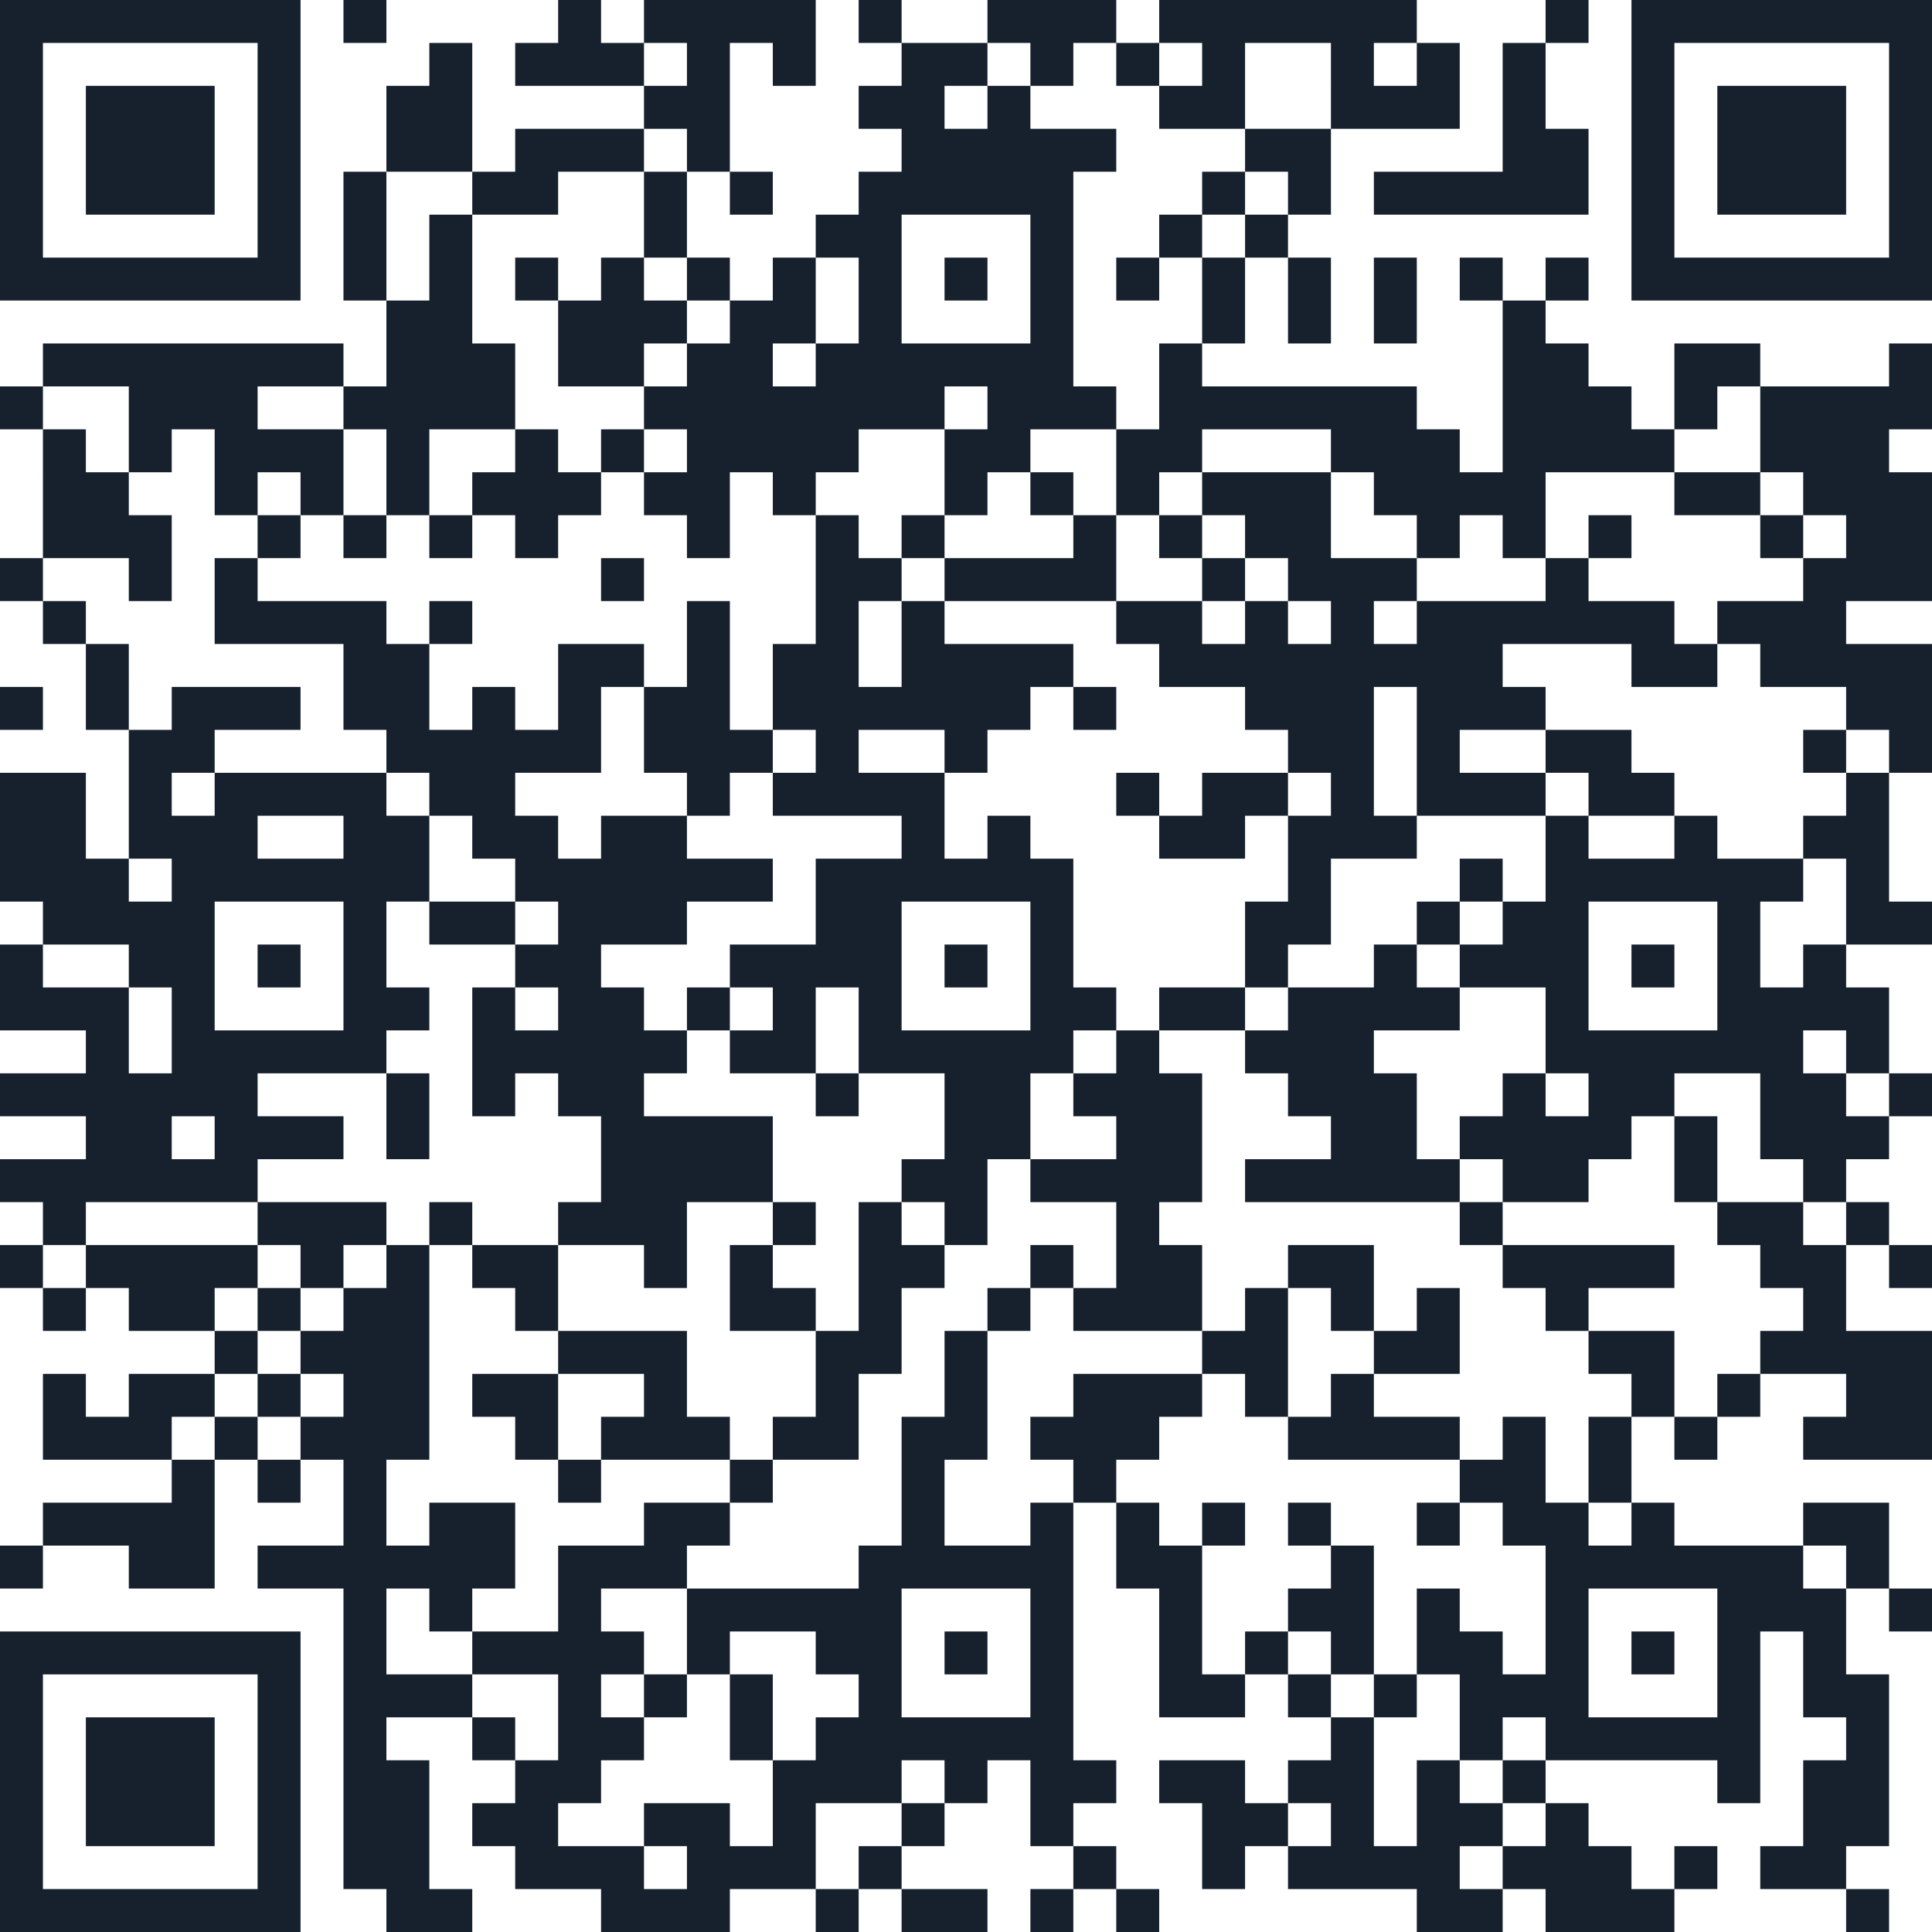
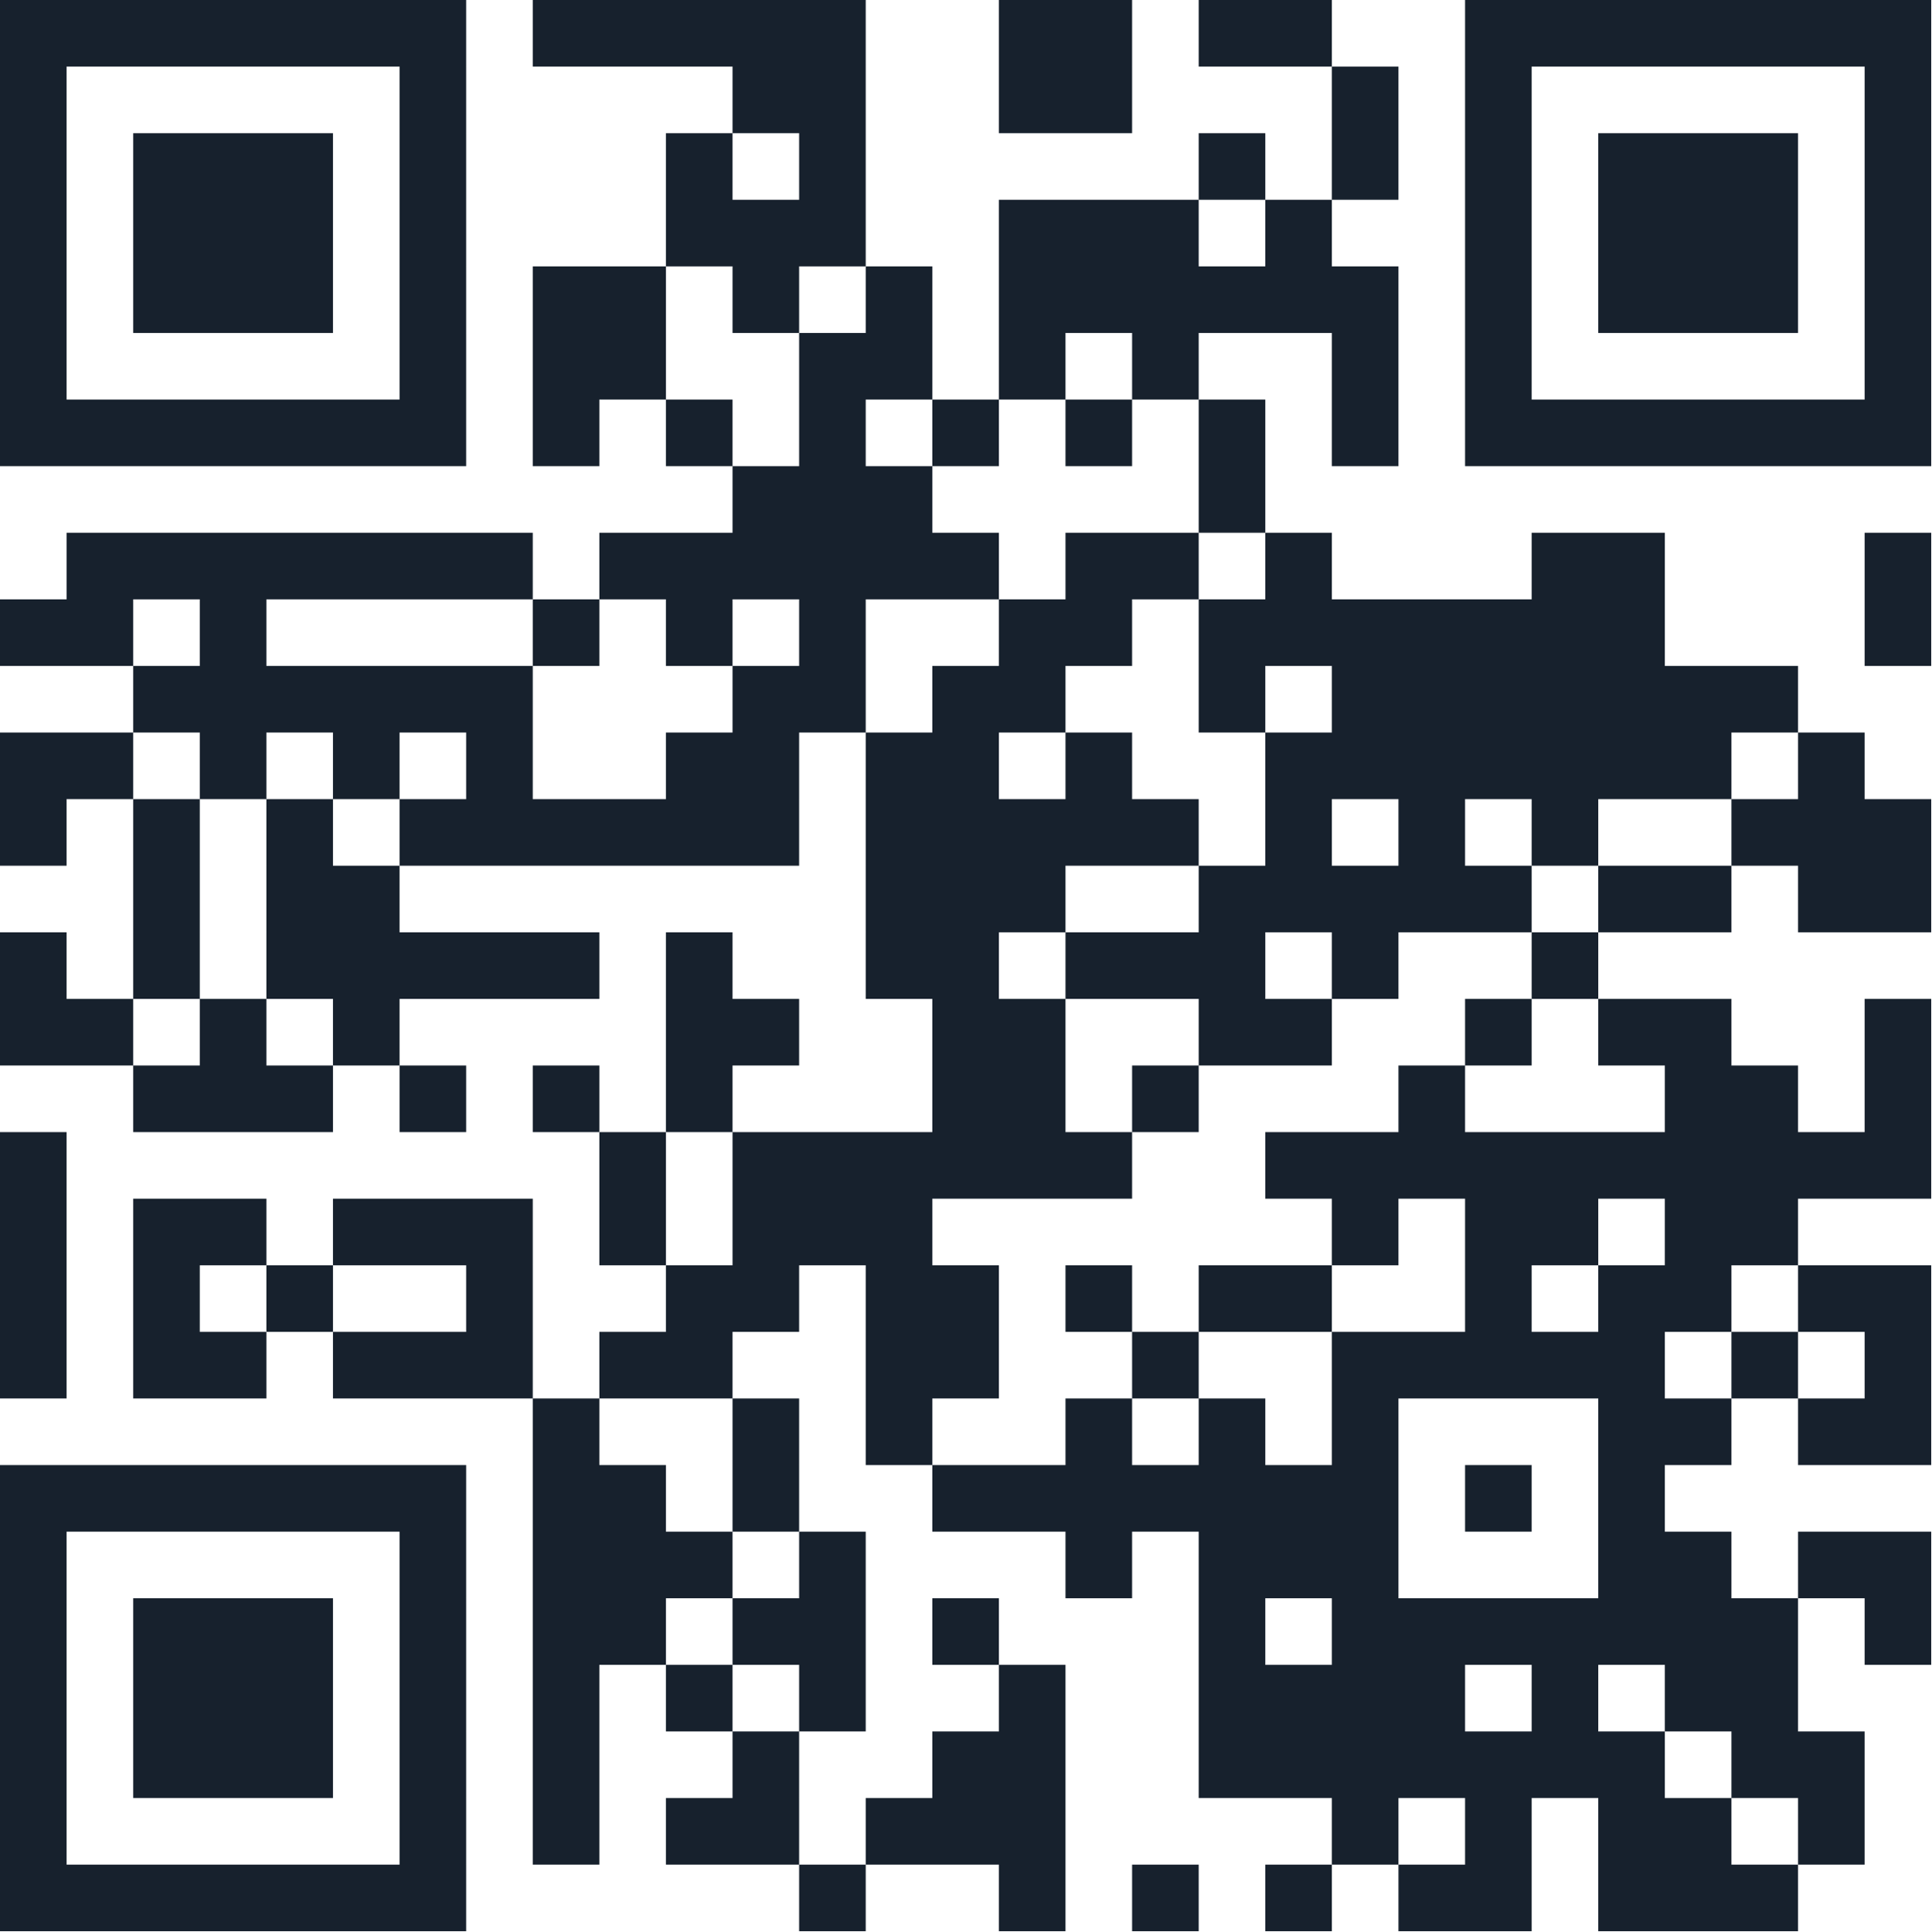
- <svg xmlns="http://www.w3.org/2000/svg" width="450" height="450" class="segno">
-   <path transform="scale(10)" class="qrline" stroke="#17212d" d="M0 0.5h7m1 0h1m4 0h1m1 0h4m1 0h1m2 0h3m1 0h6m3 0h1m1 0h7m-45 1h1m5 0h1m3 0h1m1 0h3m1 0h1m1 0h1m2 0h2m1 0h1m1 0h1m1 0h1m2 0h1m1 0h1m1 0h1m2 0h1m5 0h1m-45 1h1m1 0h3m1 0h1m2 0h2m4 0h2m3 0h2m1 0h1m3 0h2m2 0h3m1 0h1m2 0h1m1 0h3m1 0h1m-45 1h1m1 0h3m1 0h1m2 0h2m1 0h3m1 0h1m4 0h5m3 0h2m4 0h2m1 0h1m1 0h3m1 0h1m-45 1h1m1 0h3m1 0h1m1 0h1m2 0h2m2 0h1m1 0h1m2 0h5m3 0h1m1 0h1m1 0h5m1 0h1m1 0h3m1 0h1m-45 1h1m5 0h1m1 0h1m1 0h1m4 0h1m3 0h2m3 0h1m2 0h1m1 0h1m8 0h1m5 0h1m-45 1h7m1 0h1m1 0h1m1 0h1m1 0h1m1 0h1m1 0h1m1 0h1m1 0h1m1 0h1m1 0h1m1 0h1m1 0h1m1 0h1m1 0h1m1 0h1m1 0h7m-36 1h2m2 0h3m1 0h2m1 0h1m3 0h1m3 0h1m1 0h1m1 0h1m2 0h1m-35 1h7m1 0h3m1 0h2m1 0h2m1 0h6m2 0h1m7 0h2m2 0h2m3 0h1m-45 1h1m2 0h3m2 0h4m3 0h7m1 0h3m1 0h6m2 0h3m1 0h1m1 0h4m-44 1h1m1 0h1m1 0h3m1 0h1m2 0h1m1 0h1m1 0h4m2 0h2m2 0h2m3 0h3m1 0h4m2 0h3m-43 1h2m2 0h1m1 0h1m1 0h1m1 0h3m1 0h2m1 0h1m3 0h1m1 0h1m1 0h1m1 0h3m1 0h4m3 0h2m1 0h3m-44 1h3m2 0h1m1 0h1m1 0h1m1 0h1m3 0h1m2 0h1m1 0h1m3 0h1m1 0h1m1 0h2m2 0h1m1 0h1m1 0h1m3 0h1m1 0h2m-45 1h1m2 0h1m1 0h1m8 0h1m4 0h2m1 0h4m2 0h1m1 0h3m3 0h1m5 0h3m-44 1h1m3 0h4m1 0h1m5 0h1m2 0h1m1 0h1m4 0h2m1 0h1m1 0h1m1 0h6m1 0h3m-41 1h1m5 0h2m3 0h2m1 0h1m1 0h2m1 0h4m2 0h8m3 0h2m1 0h4m-45 1h1m1 0h1m1 0h3m1 0h2m1 0h1m1 0h1m1 0h2m1 0h6m1 0h1m3 0h3m1 0h3m7 0h2m-42 1h2m4 0h5m1 0h3m1 0h1m2 0h1m7 0h2m1 0h1m2 0h2m4 0h1m1 0h1m-45 1h2m1 0h1m1 0h4m1 0h2m4 0h1m1 0h4m4 0h1m1 0h2m1 0h1m1 0h3m1 0h2m4 0h1m-44 1h2m1 0h3m2 0h2m1 0h2m1 0h2m5 0h1m1 0h1m3 0h2m1 0h3m3 0h1m2 0h1m2 0h2m-44 1h3m1 0h6m2 0h6m1 0h6m5 0h1m3 0h1m1 0h6m1 0h1m-43 1h4m3 0h1m1 0h2m1 0h3m3 0h2m3 0h1m4 0h2m2 0h1m1 0h2m3 0h1m2 0h2m-45 1h1m2 0h2m1 0h1m1 0h1m3 0h2m3 0h4m1 0h1m1 0h1m4 0h1m2 0h1m1 0h3m1 0h1m1 0h1m1 0h1m-43 1h3m1 0h1m3 0h2m1 0h1m1 0h2m1 0h1m1 0h1m1 0h1m3 0h2m1 0h2m1 0h4m2 0h1m3 0h4m-42 1h1m1 0h5m2 0h5m1 0h2m1 0h5m1 0h1m2 0h3m4 0h6m1 0h1m-44 1h6m3 0h1m1 0h1m1 0h2m4 0h1m2 0h2m1 0h3m2 0h3m2 0h1m1 0h2m2 0h2m1 0h1m-43 1h2m1 0h3m1 0h1m4 0h4m4 0h2m2 0h2m3 0h2m1 0h4m1 0h1m1 0h3m-44 1h6m8 0h4m3 0h2m1 0h4m1 0h5m1 0h2m2 0h1m2 0h1m-42 1h1m4 0h3m1 0h1m2 0h3m2 0h1m1 0h1m1 0h1m3 0h1m7 0h1m5 0h2m1 0h1m-44 1h1m1 0h4m1 0h1m1 0h1m1 0h2m2 0h1m1 0h1m2 0h2m2 0h1m1 0h2m2 0h2m3 0h4m2 0h2m1 0h1m-44 1h1m1 0h2m1 0h1m1 0h2m2 0h1m4 0h2m1 0h1m2 0h1m1 0h3m1 0h1m1 0h1m1 0h1m2 0h1m5 0h1m-38 1h1m1 0h3m3 0h3m3 0h2m1 0h1m5 0h2m2 0h2m3 0h2m2 0h4m-44 1h1m1 0h2m1 0h1m1 0h2m1 0h2m2 0h1m3 0h1m2 0h1m2 0h3m1 0h1m1 0h1m6 0h1m1 0h1m2 0h2m-44 1h3m1 0h1m1 0h3m2 0h1m1 0h3m1 0h2m1 0h2m1 0h3m3 0h4m1 0h1m1 0h1m1 0h1m2 0h3m-41 1h1m1 0h1m1 0h1m4 0h1m3 0h1m3 0h1m3 0h1m8 0h2m1 0h1m-37 1h4m3 0h1m1 0h2m3 0h2m4 0h1m2 0h1m1 0h1m1 0h1m1 0h1m2 0h1m1 0h2m1 0h1m3 0h2m-44 1h1m2 0h2m1 0h6m1 0h3m4 0h5m1 0h2m3 0h1m4 0h6m1 0h1m-36 1h1m1 0h1m2 0h1m2 0h5m3 0h1m2 0h1m2 0h2m1 0h1m2 0h1m3 0h3m1 0h1m-45 1h7m1 0h1m2 0h4m1 0h1m2 0h2m1 0h1m1 0h1m2 0h1m1 0h1m1 0h1m1 0h2m1 0h1m1 0h1m1 0h1m1 0h1m-43 1h1m5 0h1m1 0h3m2 0h1m1 0h1m1 0h1m2 0h1m3 0h1m2 0h2m1 0h1m1 0h1m1 0h3m3 0h1m1 0h2m-44 1h1m1 0h3m1 0h1m1 0h1m2 0h1m1 0h2m2 0h1m1 0h6m6 0h1m2 0h1m1 0h5m2 0h1m-44 1h1m1 0h3m1 0h1m1 0h2m2 0h2m4 0h3m1 0h1m1 0h2m1 0h2m1 0h2m1 0h1m1 0h1m4 0h1m1 0h2m-44 1h1m1 0h3m1 0h1m1 0h2m1 0h2m2 0h2m1 0h1m2 0h1m2 0h1m3 0h2m1 0h1m1 0h2m1 0h1m5 0h2m-44 1h1m5 0h1m1 0h2m2 0h3m1 0h3m1 0h1m4 0h1m2 0h1m1 0h4m1 0h3m1 0h1m1 0h2m-43 1h7m2 0h2m3 0h3m2 0h1m1 0h2m1 0h1m1 0h1m6 0h2m1 0h3m4 0h1" />
+ <svg xmlns="http://www.w3.org/2000/svg" width="290" height="290" class="segno">
+   <path transform="scale(10)" class="qrline" stroke="#17212d" d="M0 0.5h7m1 0h5m2 0h2m1 0h2m2 0h7m-29 1h1m5 0h1m4 0h2m2 0h2m3 0h1m1 0h1m5 0h1m-29 1h1m1 0h3m1 0h1m3 0h1m1 0h1m5 0h1m1 0h1m1 0h1m1 0h3m1 0h1m-29 1h1m1 0h3m1 0h1m3 0h3m2 0h3m1 0h1m2 0h1m1 0h3m1 0h1m-29 1h1m1 0h3m1 0h1m1 0h2m1 0h1m1 0h1m1 0h6m1 0h1m1 0h3m1 0h1m-29 1h1m5 0h1m1 0h2m2 0h2m1 0h1m1 0h1m2 0h1m1 0h1m5 0h1m-29 1h7m1 0h1m1 0h1m1 0h1m1 0h1m1 0h1m1 0h1m1 0h1m1 0h7m-18 1h3m4 0h1m-18 1h7m1 0h6m1 0h2m1 0h1m3 0h2m3 0h1m-29 1h2m1 0h1m4 0h1m1 0h1m1 0h1m2 0h2m1 0h7m3 0h1m-27 1h6m3 0h2m1 0h2m2 0h1m1 0h7m-27 1h2m1 0h1m1 0h1m1 0h1m2 0h2m1 0h2m1 0h1m2 0h7m1 0h1m-28 1h1m1 0h1m1 0h1m1 0h6m1 0h5m1 0h1m1 0h1m1 0h1m2 0h3m-27 1h1m1 0h2m7 0h3m2 0h5m1 0h2m1 0h2m-29 1h1m1 0h1m1 0h5m1 0h1m2 0h2m1 0h3m1 0h1m2 0h1m-24 1h2m1 0h1m1 0h1m4 0h2m2 0h2m2 0h2m2 0h1m1 0h2m2 0h1m-27 1h3m1 0h1m1 0h1m1 0h1m3 0h2m1 0h1m3 0h1m3 0h2m1 0h1m-29 1h1m8 0h1m1 0h6m2 0h10m-29 1h1m1 0h2m1 0h3m1 0h1m1 0h3m6 0h1m1 0h2m1 0h2m-27 1h1m1 0h1m1 0h1m2 0h1m2 0h2m1 0h2m1 0h1m1 0h2m2 0h1m1 0h2m1 0h2m-29 1h1m1 0h2m1 0h3m1 0h2m2 0h2m2 0h1m2 0h5m1 0h1m1 0h1m-21 1h1m2 0h1m1 0h1m2 0h1m1 0h1m1 0h1m3 0h2m1 0h2m-29 1h7m1 0h2m1 0h1m2 0h7m1 0h1m1 0h1m-25 1h1m5 0h1m1 0h3m1 0h1m3 0h1m1 0h3m3 0h2m1 0h2m-29 1h1m1 0h3m1 0h1m1 0h2m1 0h2m1 0h1m3 0h1m1 0h7m1 0h1m-29 1h1m1 0h3m1 0h1m1 0h1m1 0h1m1 0h1m2 0h1m2 0h4m1 0h1m1 0h2m-27 1h1m1 0h3m1 0h1m1 0h1m2 0h1m2 0h2m2 0h7m1 0h2m-28 1h1m5 0h1m1 0h1m1 0h2m1 0h3m4 0h1m1 0h1m1 0h2m1 0h1m-28 1h7m5 0h1m2 0h1m1 0h1m1 0h1m1 0h2m1 0h3" />
</svg>
